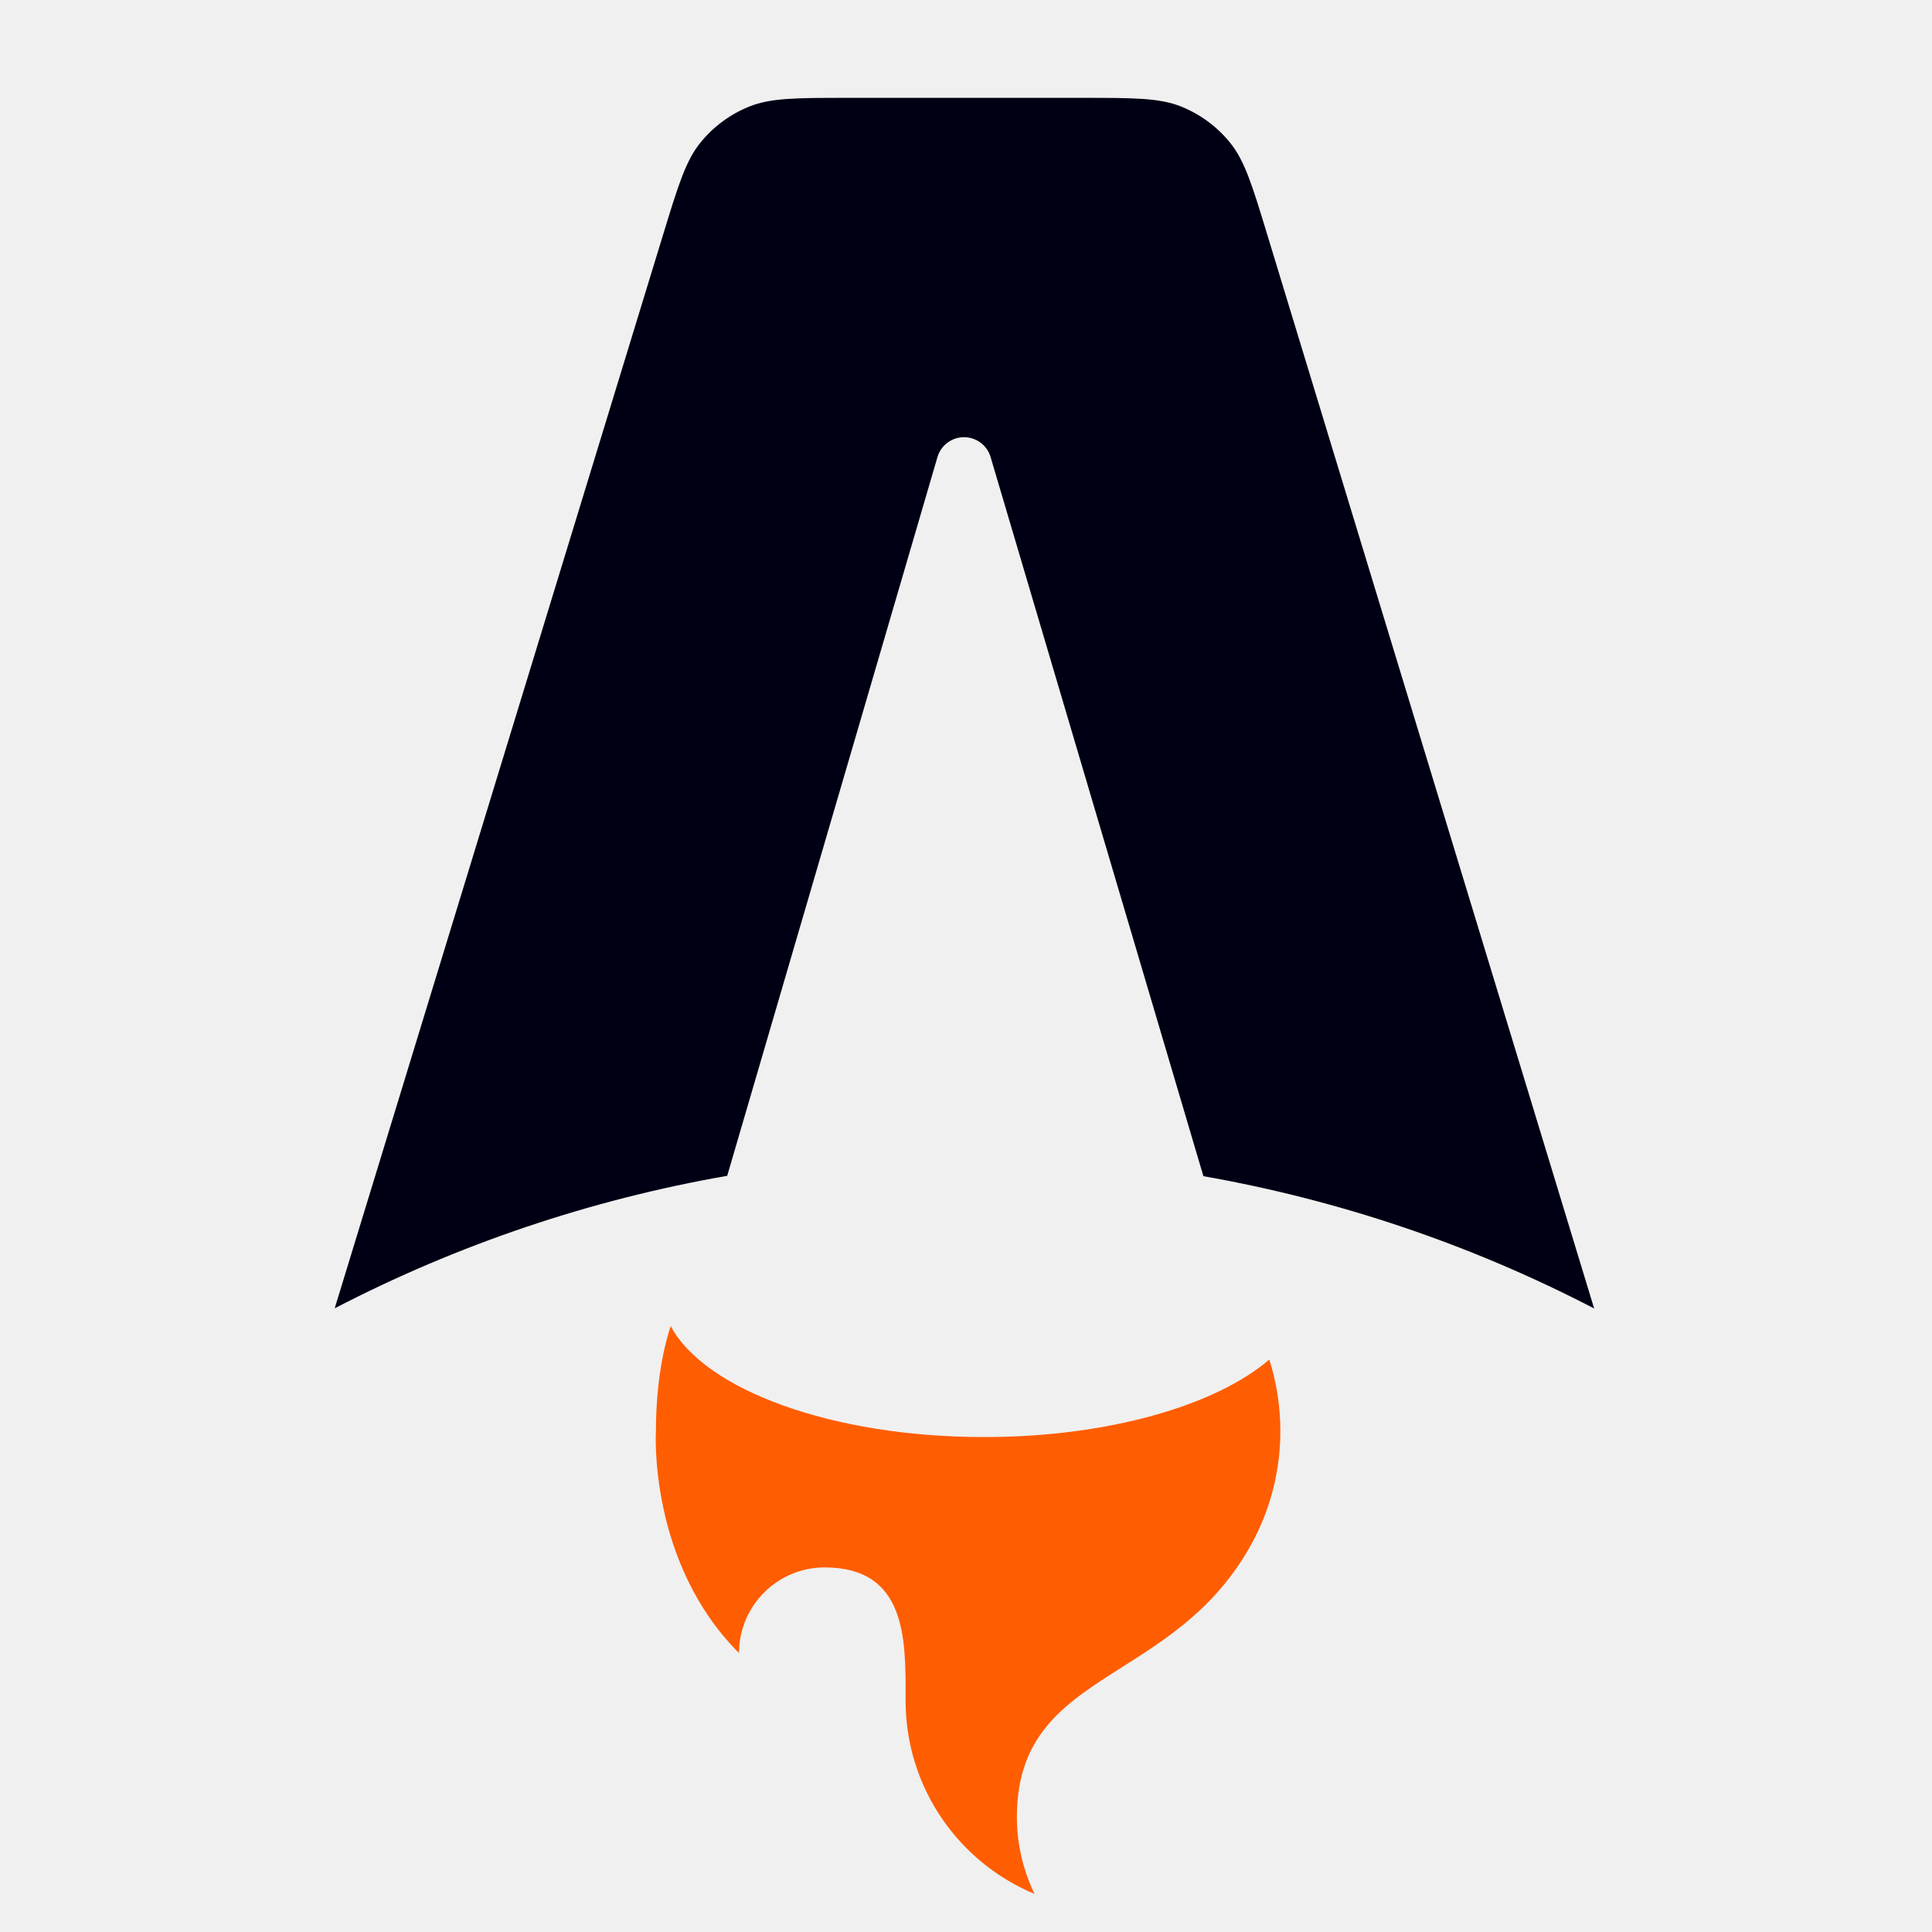
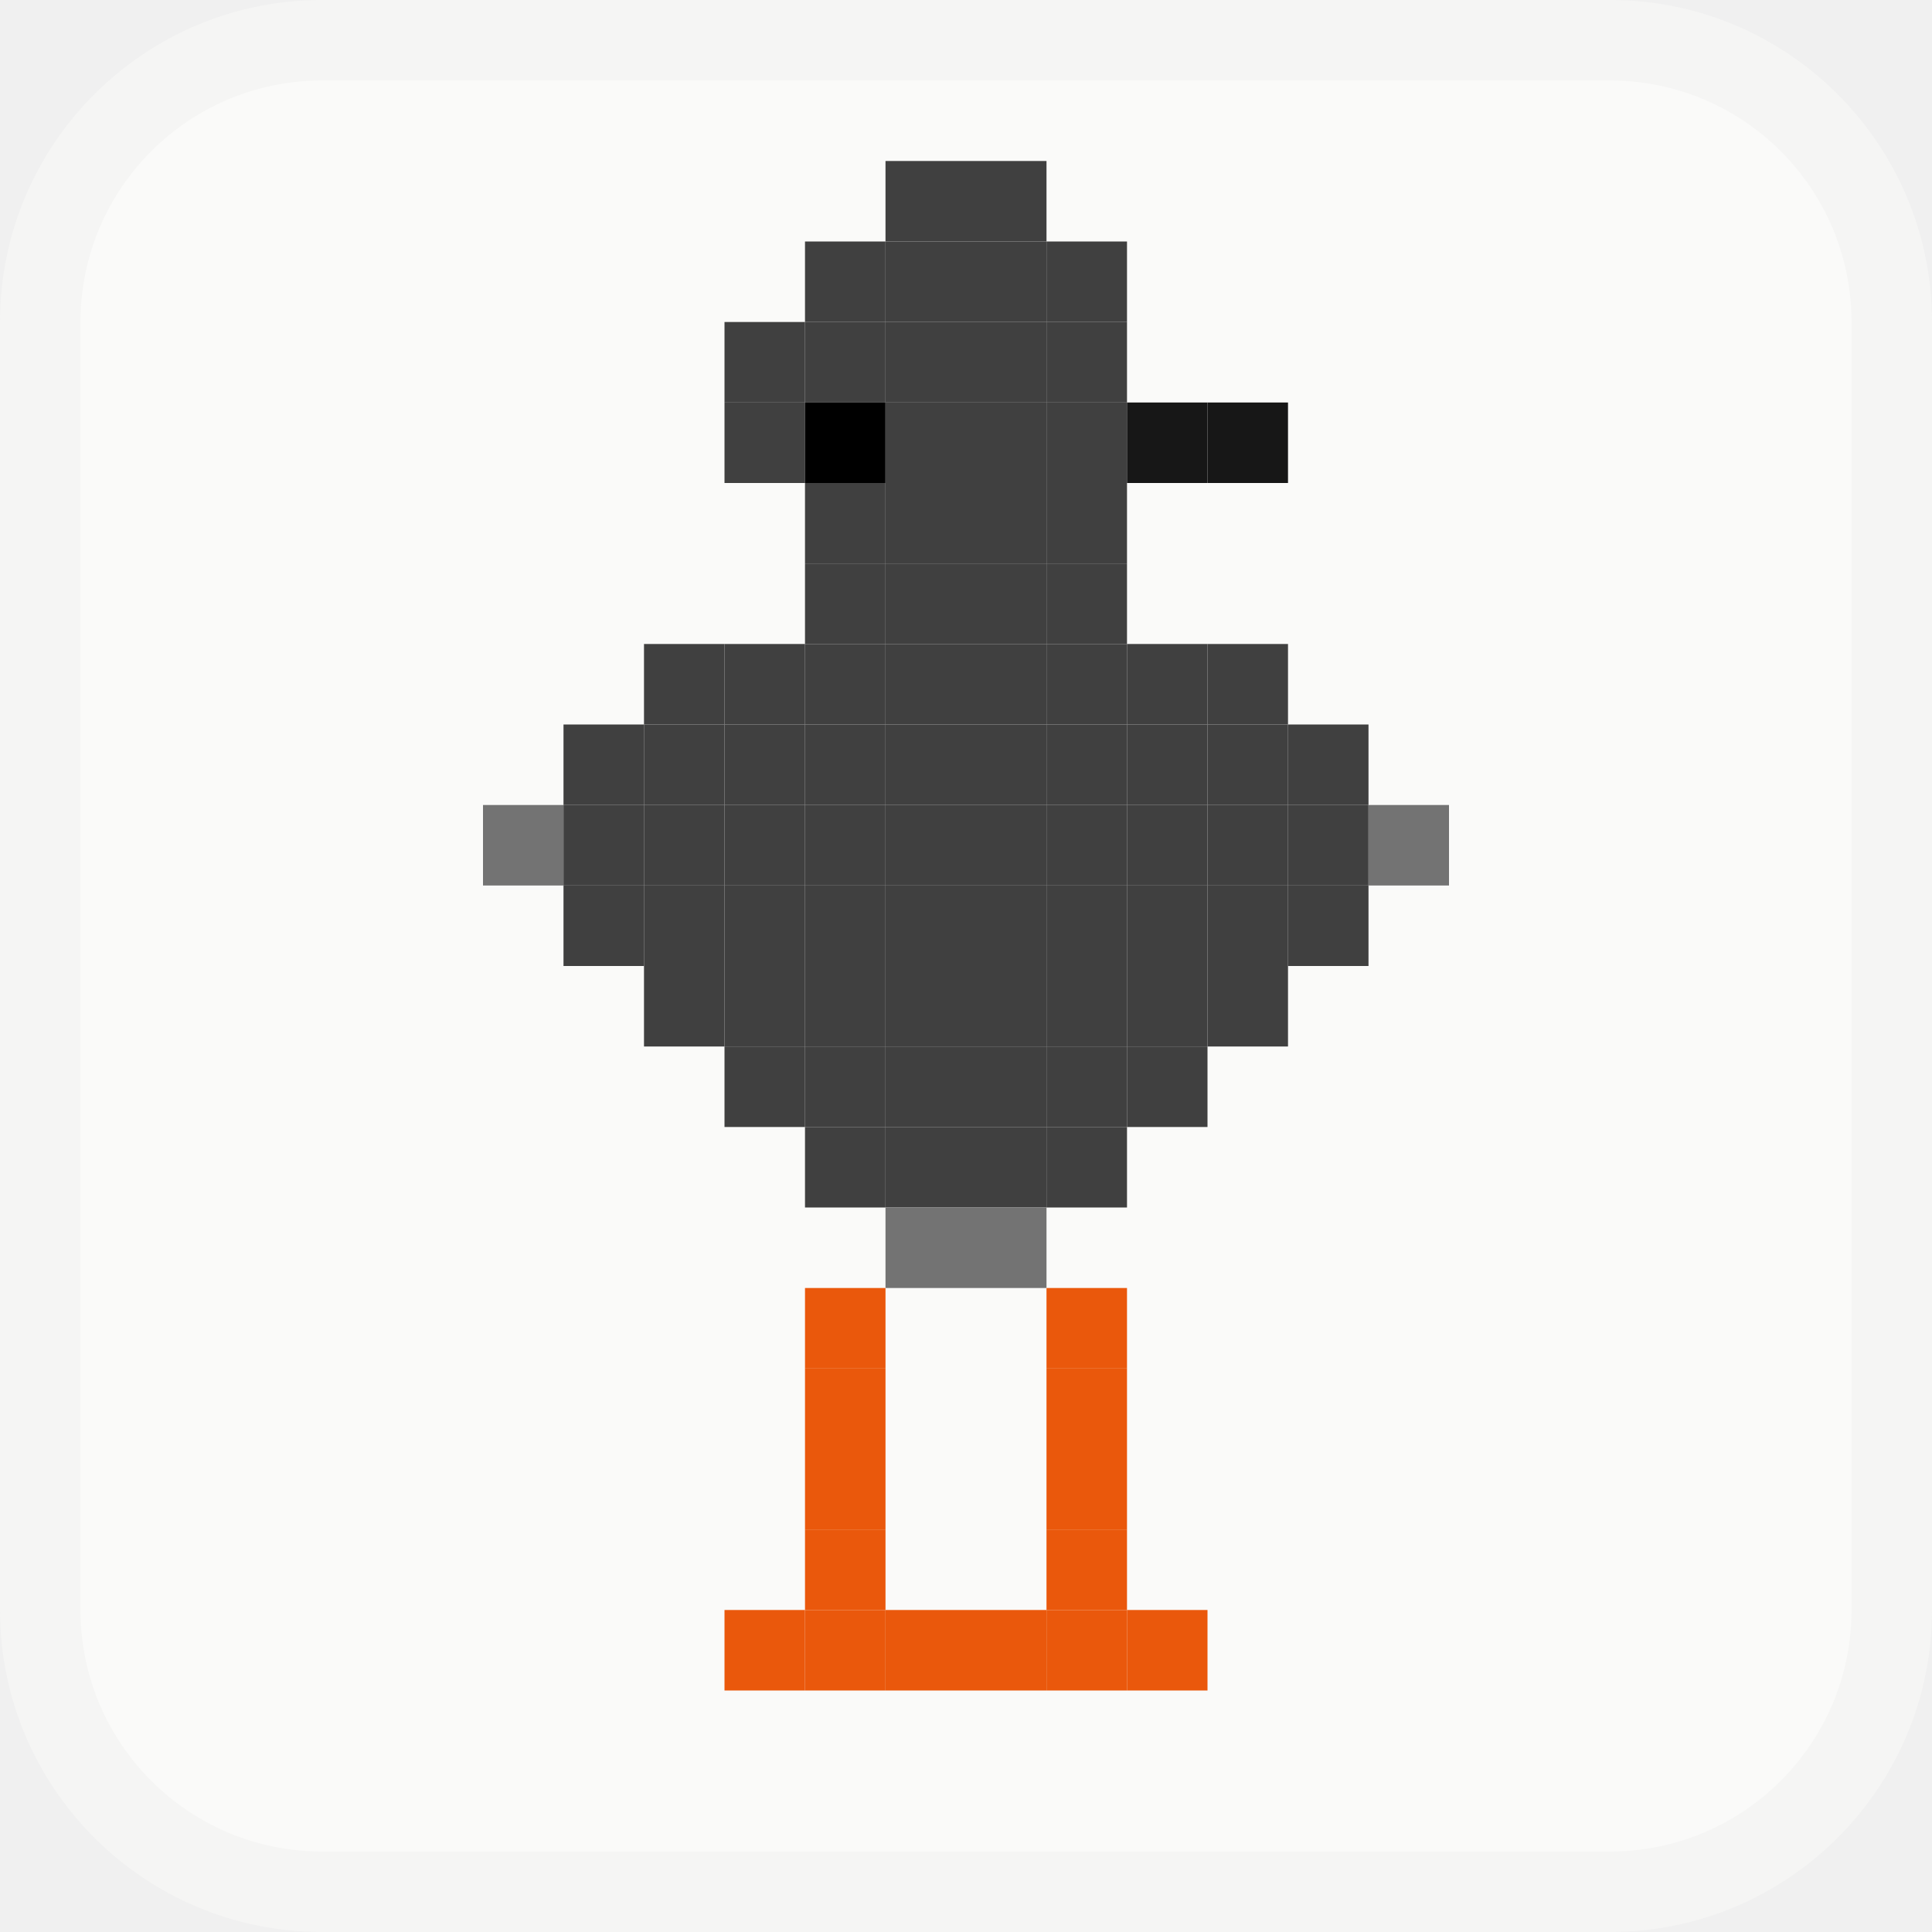
- <svg xmlns="http://www.w3.org/2000/svg" width="256" height="256" fill="none">
+ <svg xmlns="http://www.w3.org/2000/svg" viewBox="0 0 24 24" width="24" height="24">
+   <rect x="0" y="0" width="24" height="24" fill="#f5f5f4" rx="4" />
+   <rect x="1" y="1" width="22" height="22" fill="#fafaf9" rx="3" />
+   <rect x="11" y="2" width="1" height="1" fill="#404040" />
+   <rect x="12" y="2" width="1" height="1" fill="#404040" />
+   <rect x="10" y="3" width="1" height="1" fill="#404040" />
+   <rect x="11" y="3" width="1" height="1" fill="#404040" />
+   <rect x="12" y="3" width="1" height="1" fill="#404040" />
+   <rect x="13" y="3" width="1" height="1" fill="#404040" />
+   <rect x="9" y="4" width="1" height="1" fill="#404040" />
+   <rect x="10" y="4" width="1" height="1" fill="#404040" />
+   <rect x="11" y="4" width="1" height="1" fill="#404040" />
+   <rect x="12" y="4" width="1" height="1" fill="#404040" />
+   <rect x="13" y="4" width="1" height="1" fill="#404040" />
+   <rect x="9" y="5" width="1" height="1" fill="#404040" />
+   <rect x="10" y="5" width="1" height="1" fill="#000000" />
+   <rect x="11" y="5" width="1" height="1" fill="#404040" />
+   <rect x="12" y="5" width="1" height="1" fill="#404040" />
+   <rect x="13" y="5" width="1" height="1" fill="#404040" />
+   <rect x="14" y="5" width="1" height="1" fill="#171717" />
+   <rect x="15" y="5" width="1" height="1" fill="#171717" />
+   <rect x="10" y="6" width="1" height="1" fill="#404040" />
+   <rect x="11" y="6" width="1" height="1" fill="#404040" />
+   <rect x="12" y="6" width="1" height="1" fill="#404040" />
+   <rect x="13" y="6" width="1" height="1" fill="#404040" />
+   <rect x="10" y="7" width="1" height="1" fill="#404040" />
+   <rect x="11" y="7" width="1" height="1" fill="#404040" />
+   <rect x="12" y="7" width="1" height="1" fill="#404040" />
+   <rect x="13" y="7" width="1" height="1" fill="#404040" />
+   <rect x="8" y="8" width="1" height="1" fill="#404040" />
+   <rect x="9" y="8" width="1" height="1" fill="#404040" />
+   <rect x="10" y="8" width="1" height="1" fill="#404040" />
+   <rect x="11" y="8" width="1" height="1" fill="#404040" />
+   <rect x="12" y="8" width="1" height="1" fill="#404040" />
+   <rect x="13" y="8" width="1" height="1" fill="#404040" />
+   <rect x="14" y="8" width="1" height="1" fill="#404040" />
+   <rect x="15" y="8" width="1" height="1" fill="#404040" />
+   <rect x="8" y="9" width="1" height="1" fill="#404040" />
+   <rect x="9" y="9" width="1" height="1" fill="#404040" />
+   <rect x="10" y="9" width="1" height="1" fill="#404040" />
+   <rect x="11" y="9" width="1" height="1" fill="#404040" />
+   <rect x="12" y="9" width="1" height="1" fill="#404040" />
+   <rect x="13" y="9" width="1" height="1" fill="#404040" />
+   <rect x="14" y="9" width="1" height="1" fill="#404040" />
+   <rect x="15" y="9" width="1" height="1" fill="#404040" />
+   <rect x="8" y="10" width="1" height="1" fill="#404040" />
+   <rect x="9" y="10" width="1" height="1" fill="#404040" />
+   <rect x="10" y="10" width="1" height="1" fill="#404040" />
+   <rect x="11" y="10" width="1" height="1" fill="#404040" />
+   <rect x="12" y="10" width="1" height="1" fill="#404040" />
+   <rect x="13" y="10" width="1" height="1" fill="#404040" />
+   <rect x="14" y="10" width="1" height="1" fill="#404040" />
+   <rect x="15" y="10" width="1" height="1" fill="#404040" />
+   <rect x="8" y="11" width="1" height="1" fill="#404040" />
+   <rect x="9" y="11" width="1" height="1" fill="#404040" />
+   <rect x="10" y="11" width="1" height="1" fill="#404040" />
+   <rect x="11" y="11" width="1" height="1" fill="#404040" />
+   <rect x="12" y="11" width="1" height="1" fill="#404040" />
+   <rect x="13" y="11" width="1" height="1" fill="#404040" />
+   <rect x="14" y="11" width="1" height="1" fill="#404040" />
+   <rect x="15" y="11" width="1" height="1" fill="#404040" />
+   <rect x="8" y="12" width="1" height="1" fill="#404040" />
+   <rect x="9" y="12" width="1" height="1" fill="#404040" />
+   <rect x="10" y="12" width="1" height="1" fill="#404040" />
+   <rect x="11" y="12" width="1" height="1" fill="#404040" />
+   <rect x="12" y="12" width="1" height="1" fill="#404040" />
+   <rect x="13" y="12" width="1" height="1" fill="#404040" />
+   <rect x="14" y="12" width="1" height="1" fill="#404040" />
+   <rect x="15" y="12" width="1" height="1" fill="#404040" />
+   <rect x="9" y="13" width="1" height="1" fill="#404040" />
+   <rect x="10" y="13" width="1" height="1" fill="#404040" />
+   <rect x="11" y="13" width="1" height="1" fill="#404040" />
+   <rect x="12" y="13" width="1" height="1" fill="#404040" />
+   <rect x="13" y="13" width="1" height="1" fill="#404040" />
+   <rect x="14" y="13" width="1" height="1" fill="#404040" />
+   <rect x="10" y="14" width="1" height="1" fill="#404040" />
+   <rect x="11" y="14" width="1" height="1" fill="#404040" />
+   <rect x="12" y="14" width="1" height="1" fill="#404040" />
+   <rect x="13" y="14" width="1" height="1" fill="#404040" />
+   <rect x="11" y="15" width="1" height="1" fill="#737373" />
+   <rect x="12" y="15" width="1" height="1" fill="#737373" />
+   <rect x="7" y="9" width="1" height="1" fill="#404040" />
+   <rect x="6" y="10" width="1" height="1" fill="#737373" />
+   <rect x="7" y="10" width="1" height="1" fill="#404040" />
+   <rect x="7" y="11" width="1" height="1" fill="#404040" />
+   <rect x="16" y="9" width="1" height="1" fill="#404040" />
+   <rect x="16" y="10" width="1" height="1" fill="#404040" />
+   <rect x="17" y="10" width="1" height="1" fill="#737373" />
+   <rect x="16" y="11" width="1" height="1" fill="#404040" />
+   <rect x="10" y="16" width="1" height="1" fill="#ea580c" />
+   <rect x="13" y="16" width="1" height="1" fill="#ea580c" />
+   <rect x="10" y="17" width="1" height="1" fill="#ea580c" />
+   <rect x="13" y="17" width="1" height="1" fill="#ea580c" />
+   <rect x="10" y="18" width="1" height="1" fill="#ea580c" />
+   <rect x="13" y="18" width="1" height="1" fill="#ea580c" />
+   <rect x="10" y="19" width="1" height="1" fill="#ea580c" />
+   <rect x="13" y="19" width="1" height="1" fill="#ea580c" />
+   <rect x="9" y="20" width="1" height="1" fill="#ea580c" />
+   <rect x="10" y="20" width="1" height="1" fill="#ea580c" />
+   <rect x="11" y="20" width="1" height="1" fill="#ea580c" />
+   <rect x="12" y="20" width="1" height="1" fill="#ea580c" />
+   <rect x="13" y="20" width="1" height="1" fill="#ea580c" />
+   <rect x="14" y="20" width="1" height="1" fill="#ea580c" />
  <style>
-         #flame { fill: #FF5D01; }
-         #a { fill: #000014; }
-         @media (prefers-color-scheme: dark) {
-             #a { fill: #fff; }
-         }
-     </style>
-   <path id="a" fill-rule="evenodd" clip-rule="evenodd" d="M163.008 18.929c1.944 2.413 2.935 5.67 4.917 12.181l43.309 142.27a180.277 180.277 0 00-51.778-17.53l-28.198-95.29a3.67 3.67 0 00-7.042.01l-27.857 95.232a180.225 180.225 0 00-52.01 17.557l43.52-142.281c1.99-6.502 2.983-9.752 4.927-12.16a15.999 15.999 0 016.484-4.798c2.872-1.154 6.271-1.154 13.07-1.154h31.085c6.807 0 10.211 0 13.086 1.157a16.004 16.004 0 016.487 4.806z" />
-   <path id="flame" fill-rule="evenodd" clip-rule="evenodd" d="M168.19 180.151c-7.139 6.105-21.39 10.268-37.804 10.268-20.147 0-37.033-6.272-41.513-14.707-1.602 4.835-1.961 10.367-1.961 13.902 0 0-1.056 17.355 11.015 29.426 0-6.268 5.081-11.349 11.349-11.349 10.743 0 10.731 9.373 10.721 16.977v.679c0 11.542 7.054 21.436 17.086 25.606a23.27 23.27 0 01-2.339-10.2c0-11.008 6.463-15.107 13.974-19.87 5.976-3.79 12.616-8.001 17.192-16.449a31.024 31.024 0 003.743-14.82c0-3.299-.513-6.479-1.463-9.463z" />
+     @media (prefers-color-scheme: dark) {
+       rect:nth-child(1) { fill: #1c1917; }
+       rect:nth-child(2) { fill: #292524; }
+       rect[fill="#404040"] { fill: #ffffff; }
+       rect[fill="#171717"] { fill: #525252; }
+       rect[fill="#ea580c"] { fill: #fb923c; }
+       rect[fill="#737373"] { fill: #e5e5e5; }
+     }
+   </style>
</svg>
